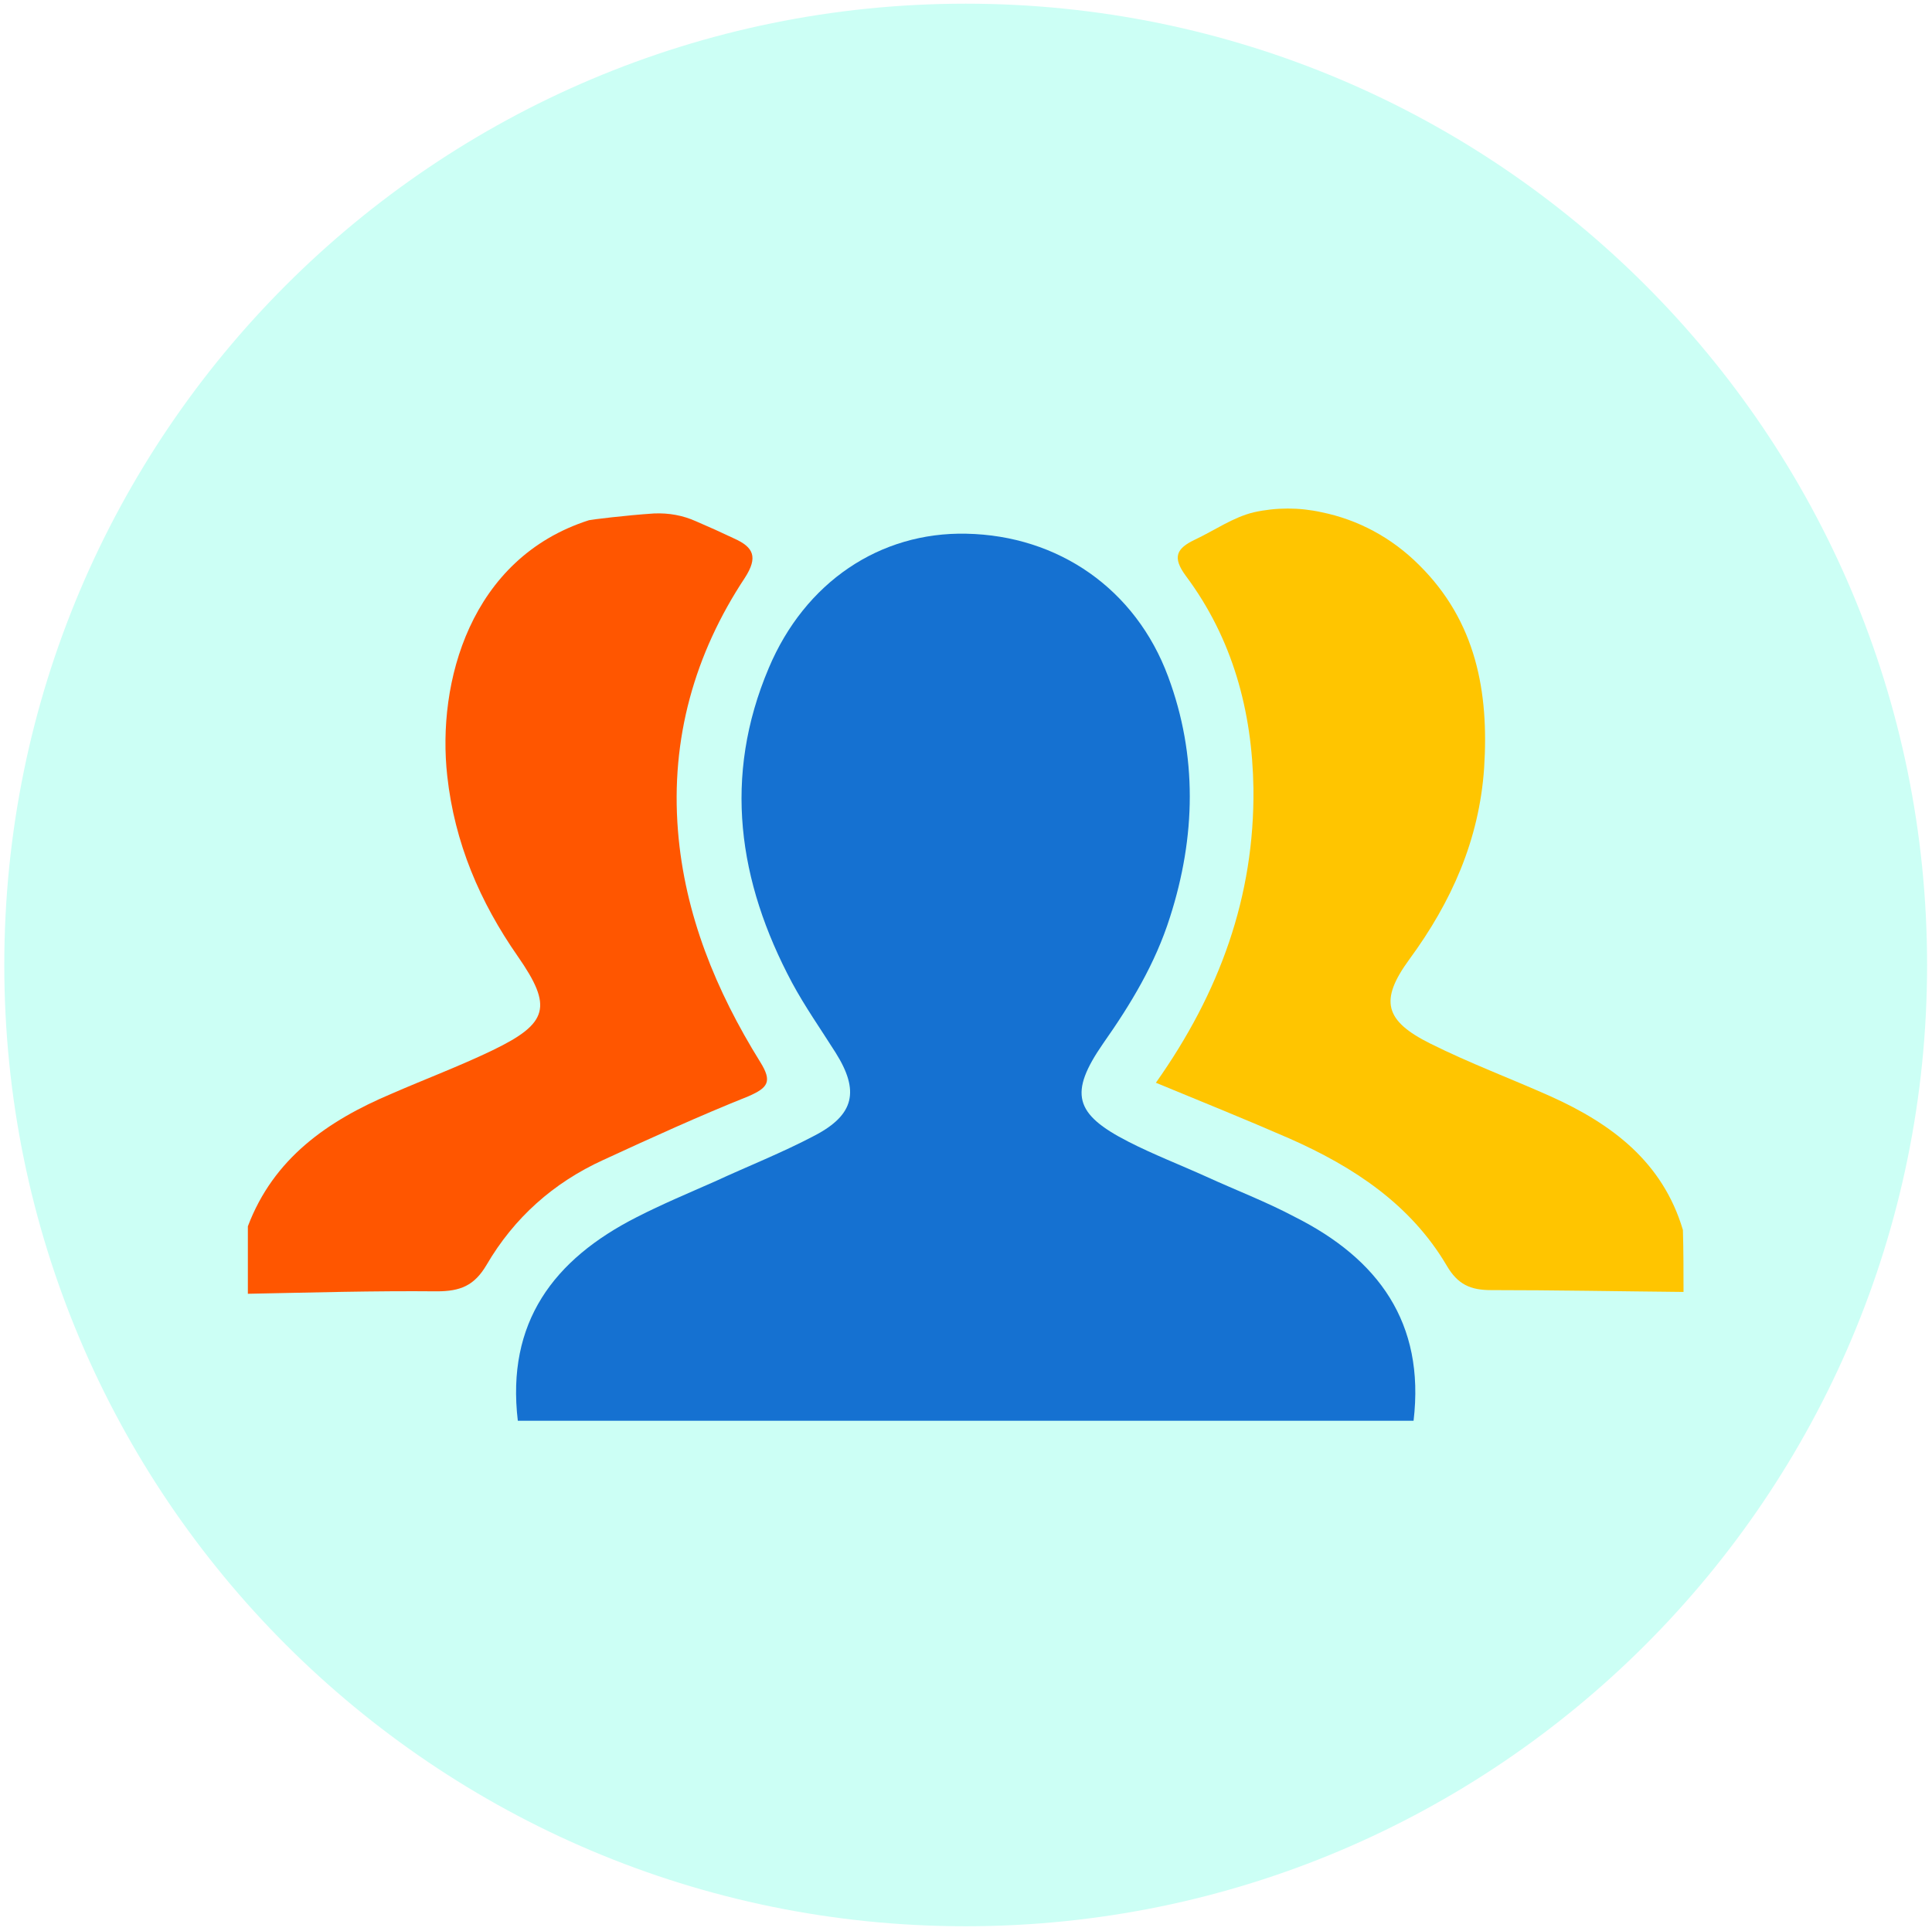
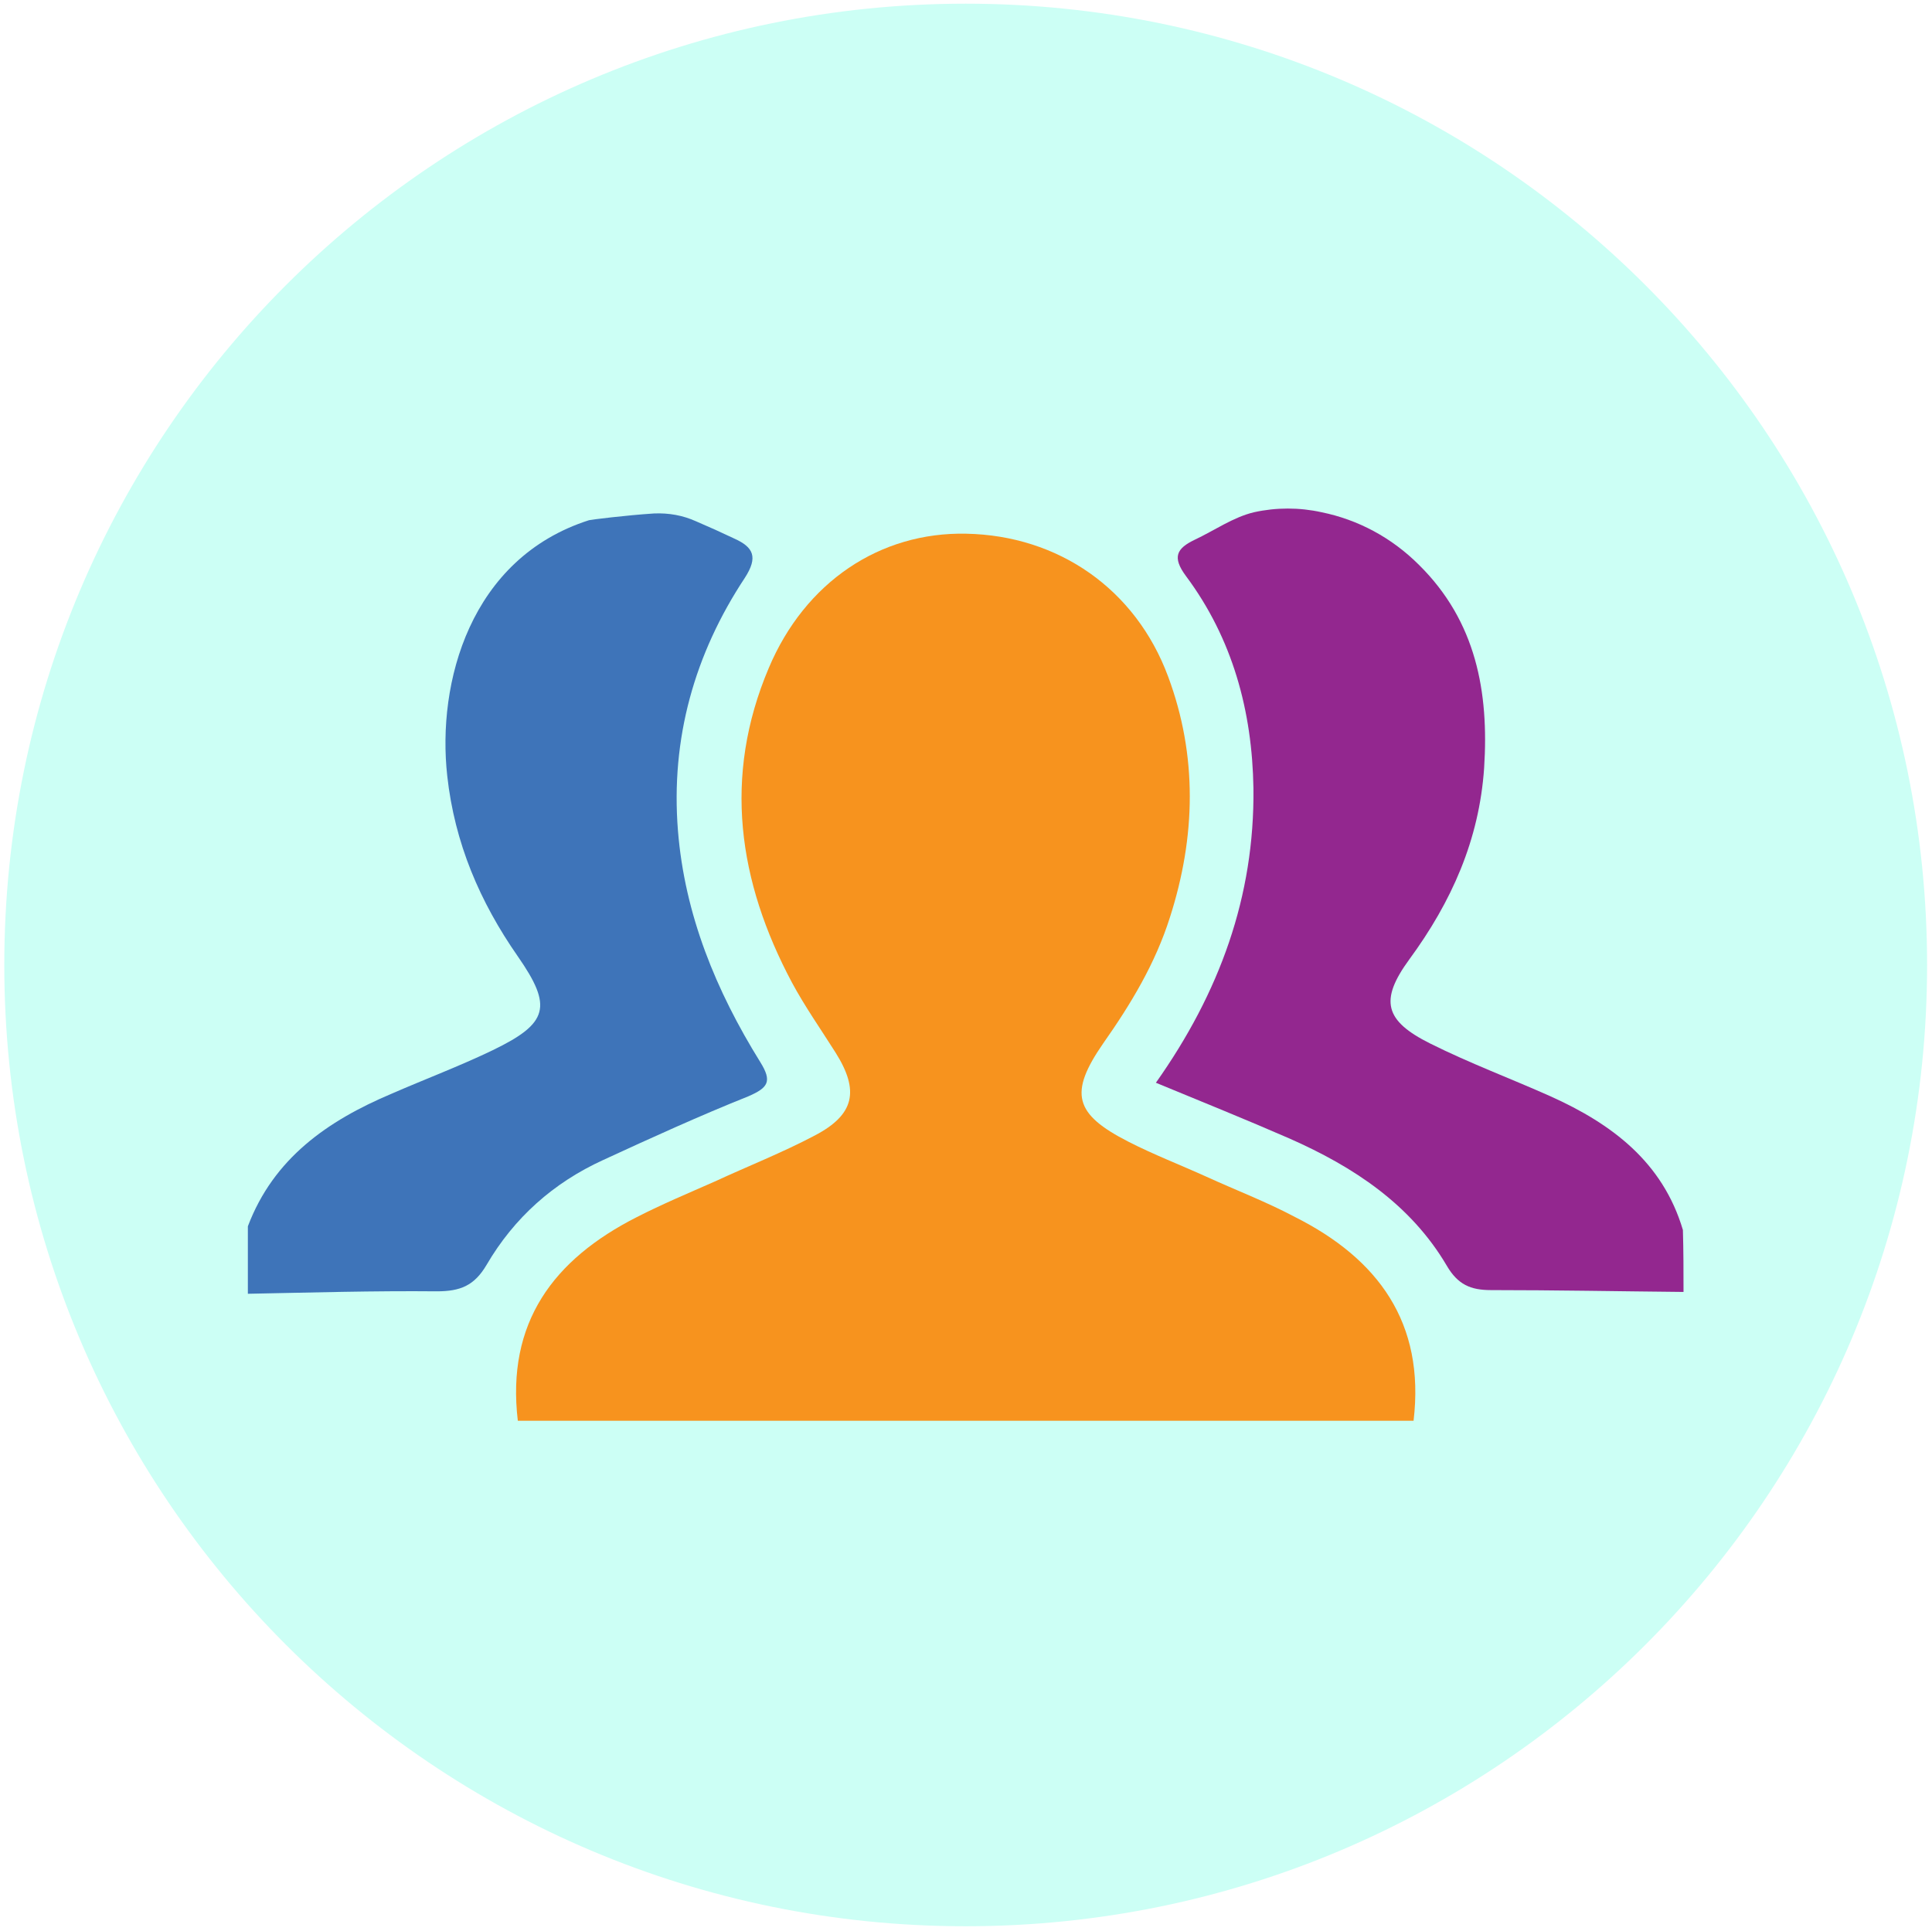
<svg xmlns="http://www.w3.org/2000/svg" version="1.1" id="Capa_1" x="0px" y="0px" viewBox="0 0 314.9 314.7" style="enable-background:new 0 0 314.9 314.7;" xml:space="preserve">
  <style type="text/css">
	.st0{fill:#CCFFF5;}
- 	.st1{fill:#1571D1;}
- 	.st2{fill:#FF5600;}
- 	.st3{fill:#FFC500;}
+ 	.st1{fill:#F7931E;}
+ 	.st2{fill:#3E74B9;}
+ 	.st3{fill:#93278F;}
</style>
  <circle class="st0" cx="157.4" cy="157.3" r="156.7" />
  <g id="YCMZlv.tif">
    <g>
      <path class="st1" d="M230.4,231.6c-48.7,0-97.3,0-146,0c-1.9-16,5.8-26.3,19.4-33.2c4.1-2.1,8.4-3.9,12.7-5.8    c5.4-2.5,11-4.7,16.3-7.5c6.5-3.4,7.3-7.3,3.4-13.5c-2.4-3.8-5-7.5-7.1-11.4c-8.8-16.5-11.3-33.6-3.8-51.3    c5.9-14,18.1-22.2,32.2-21.9c15,0.3,27.6,9,32.9,23.3c4.8,12.9,4.5,26.1,0.3,39.2c-2.4,7.6-6.4,14.2-10.9,20.6    c-5.6,8.1-4.7,11.5,4.1,16c4.1,2.1,8.5,3.8,12.7,5.7c4.8,2.2,9.8,4.1,14.5,6.6C224.6,205.2,232.3,215.6,230.4,231.6z" />
      <path class="st2" d="M106.6,83.7c2.4-0.1,4.7,0.3,6.9,1.3c2.1,0.9,4.1,1.8,6.2,2.8c3.1,1.4,3.9,3,1.7,6.4    c-8.2,12.4-12.1,26.2-10.9,41.2c1.1,13.7,6.2,26.1,13.4,37.7c2,3.2,1.3,4.2-1.9,5.6c-8,3.2-15.9,6.8-23.7,10.4    c-8.1,3.7-14.5,9.4-19,17.1c-2,3.4-4.3,4.3-8.1,4.3c-10.3-0.1-20.5,0.2-30.8,0.4v-11c4.2-11.1,13-17.2,23.4-21.6    c5.5-2.4,11.1-4.5,16.5-7.1c9.1-4.4,9.8-7.1,4.1-15.3c-6.2-8.9-10.3-18.5-11.5-29.4C71.2,111.3,76.6,91,96,84.8    C96.4,84.7,102,84,106.6,83.7z" />
      <path class="st3" d="M274.4,210.6c-10.5-0.1-20.9-0.3-31.4-0.3c-3.3,0-5.4-0.9-7.2-4c-5.9-10-15.2-16.1-25.6-20.7    c-7.1-3.1-14.3-6-21.8-9.1c10.4-14.7,16.1-30.4,15.9-48c-0.2-12.6-3.4-24.4-11-34.6c-2.3-3.1-1.5-4.5,1.4-5.9    c3.2-1.5,6.3-3.7,9.7-4.5c3.6-0.8,7.4-0.8,11,0c5.9,1.2,11.4,4.1,15.9,8.6c9.3,9.2,11.4,20.7,10.6,33.1    c-0.8,11.7-5.3,21.8-12.2,31.2c-4.9,6.7-4,10,3.4,13.7c6.4,3.2,13.1,5.7,19.6,8.6c10,4.5,18.3,10.7,21.6,21.8    C274.4,203.9,274.4,207.3,274.4,210.6z" />
    </g>
  </g>
</svg>
